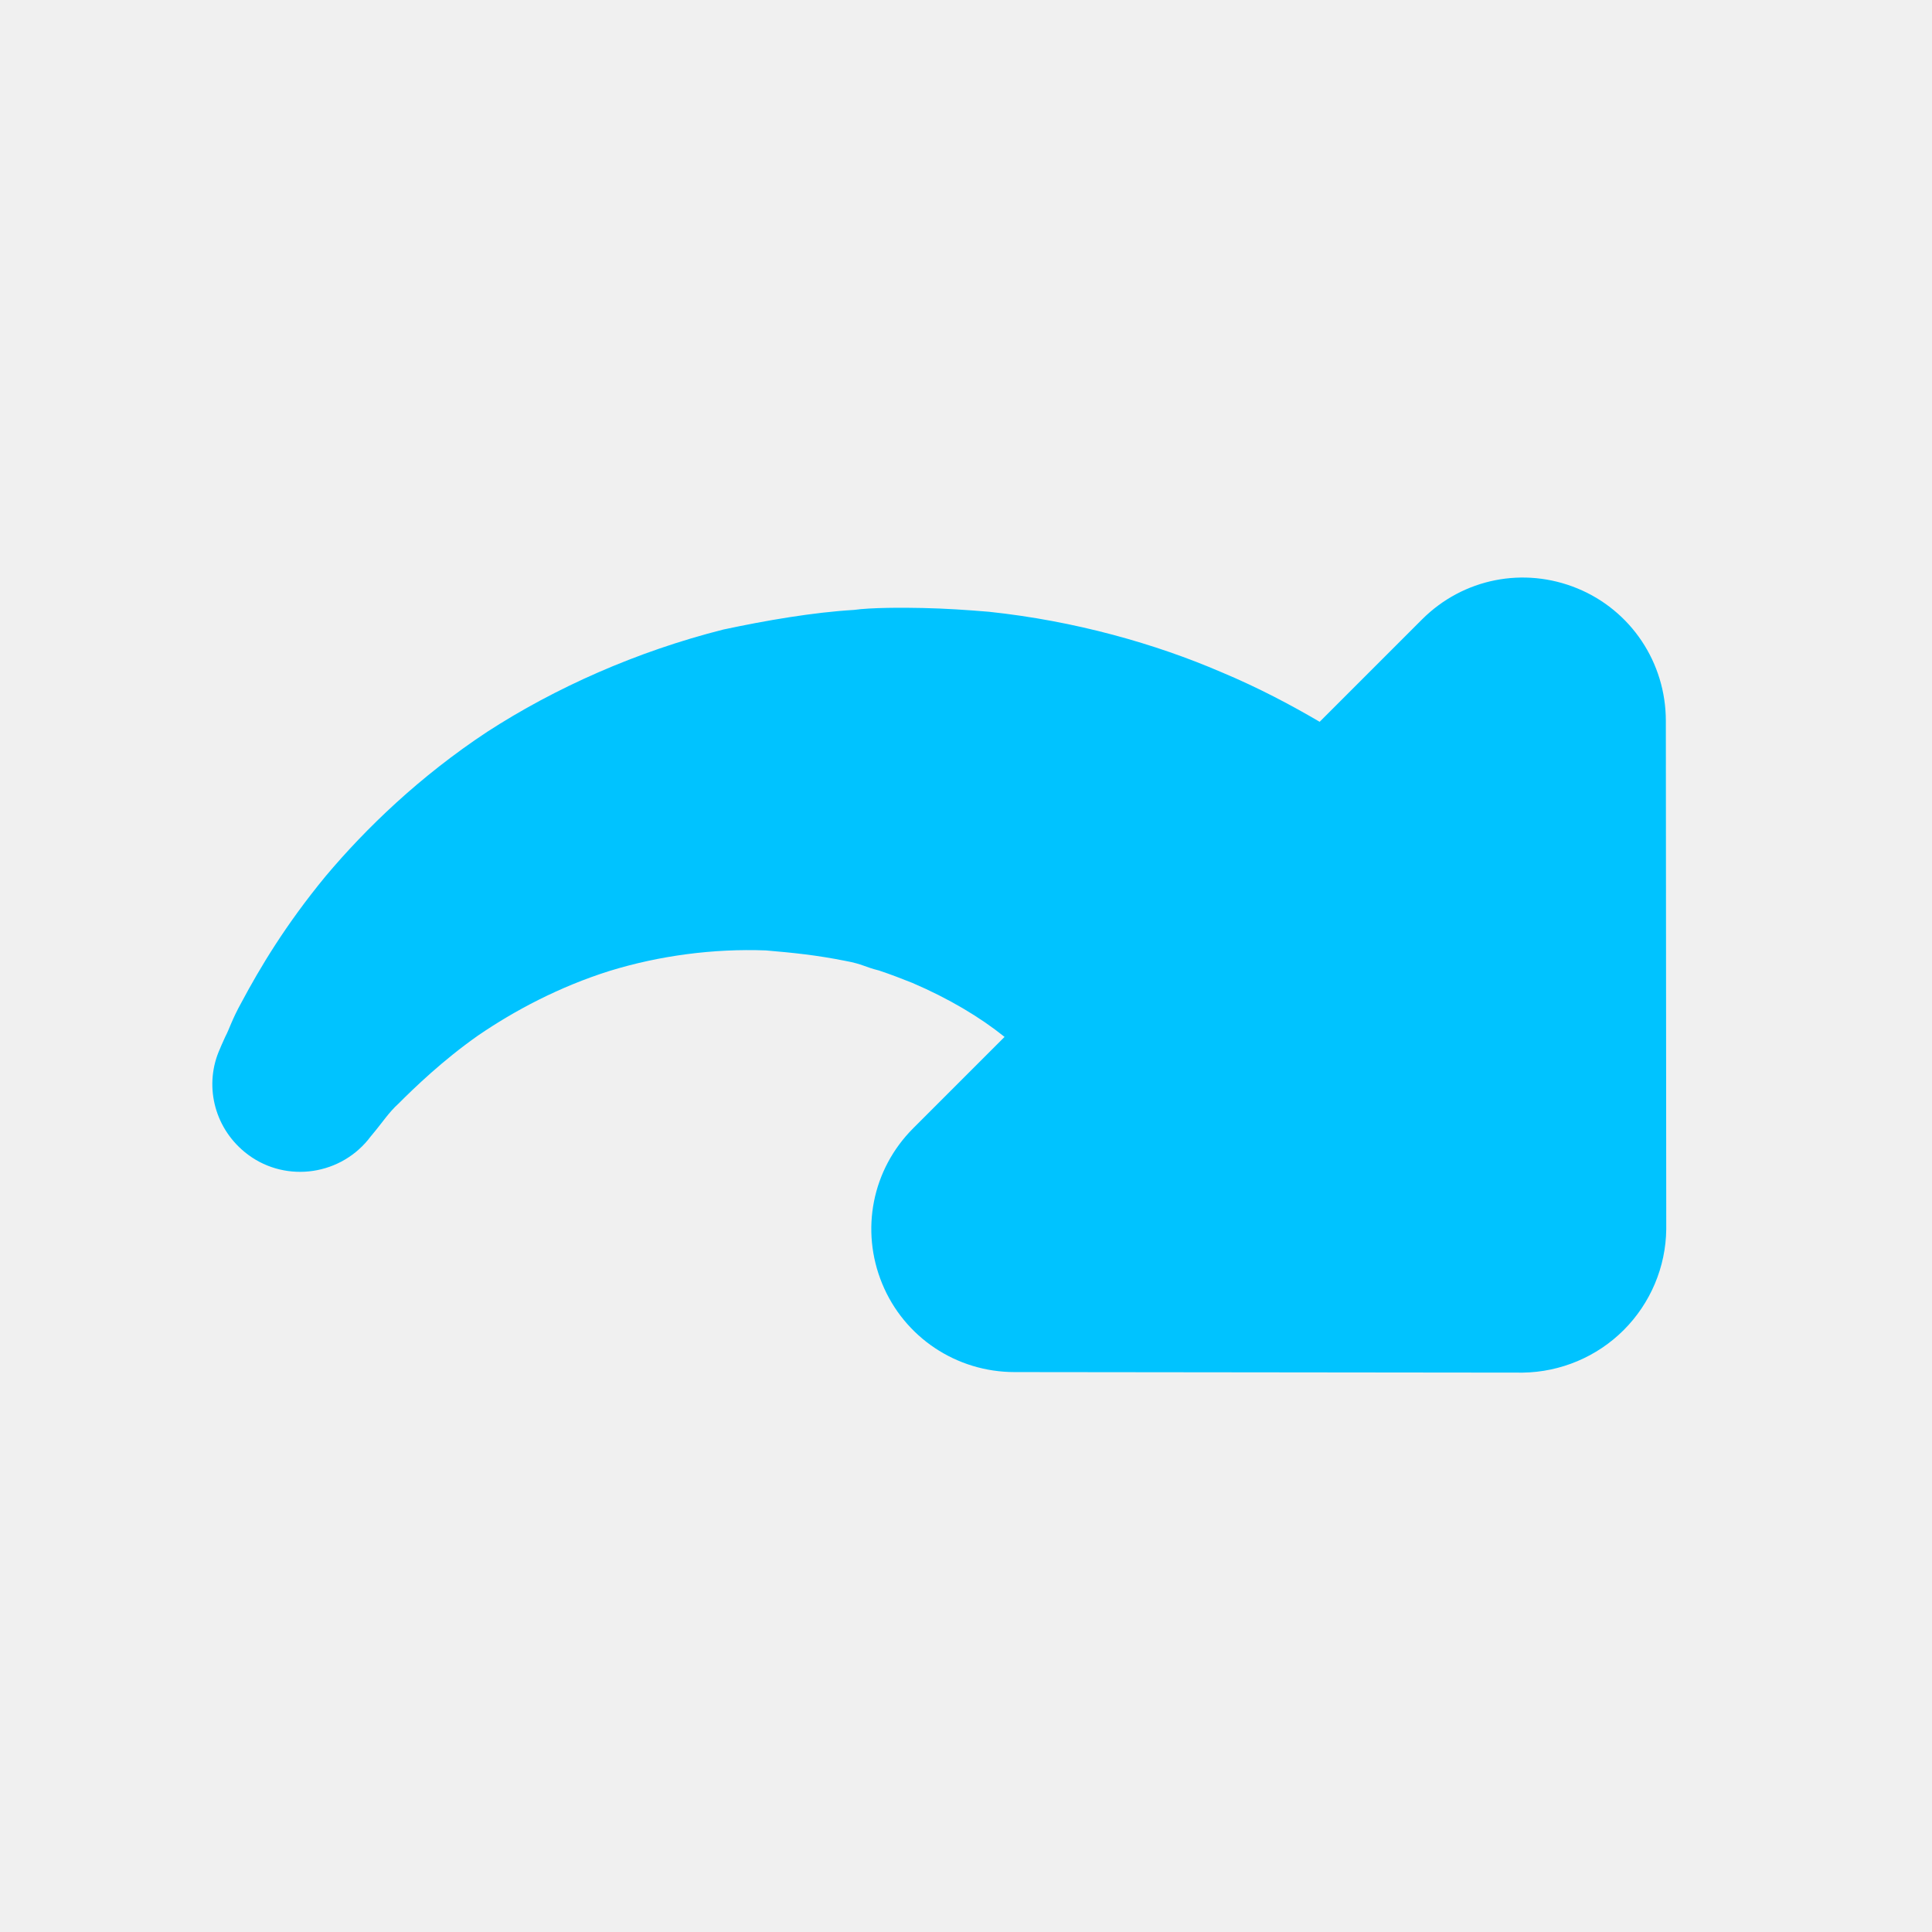
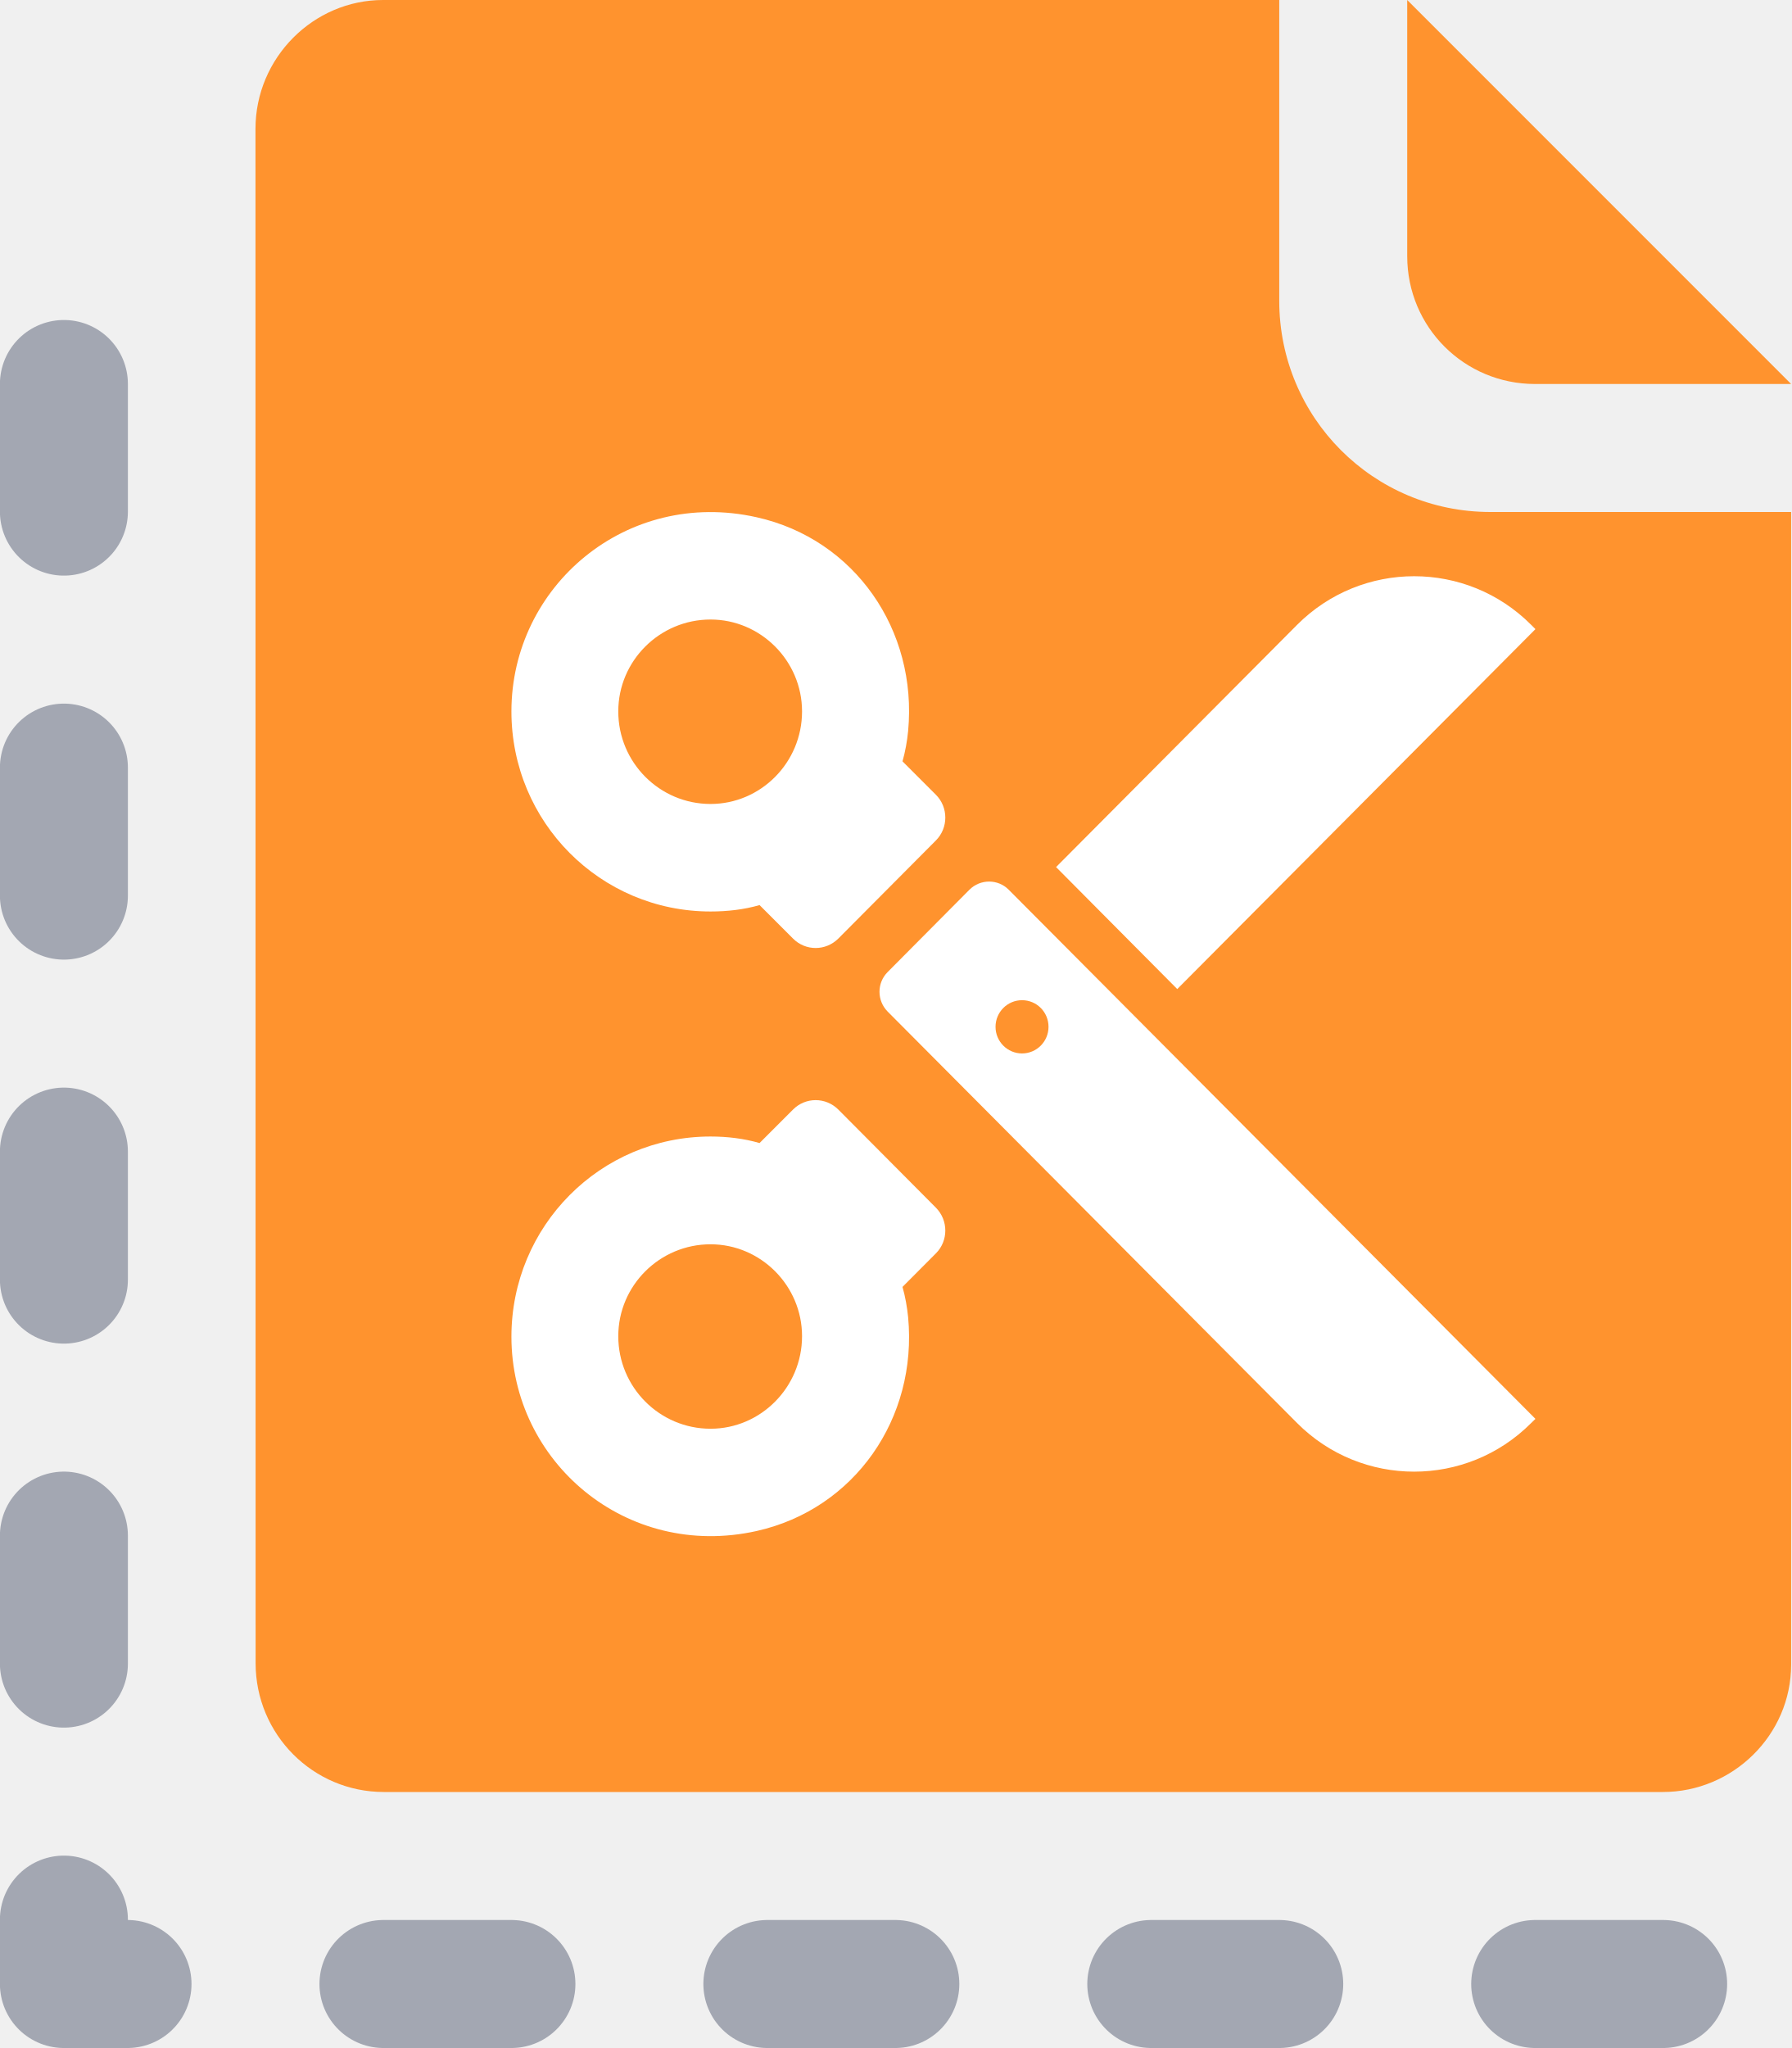
- <svg xmlns="http://www.w3.org/2000/svg" width="20px" height="20px" viewBox="0 0 20 20" version="1.1">
-   <defs />
-   <g id="Page-1" stroke="none" stroke-width="1" fill="none" fill-rule="evenodd">
-     <g id="redo" fill="#00c3ff">
-       <path d="M17.558,12.77 L13.84,16.494 C13.561,16.767 13.183,16.921 12.79,16.921 C12.399,16.921 12.021,16.767 11.74,16.494 L8.024,12.77 C7.597,12.343 7.471,11.706 7.702,11.153 C7.933,10.6 8.465,10.243 9.067,10.243 L10.404,10.243 C10.369,9.921 10.278,9.557 10.124,9.172 C10.076,9.06 10.026,8.948 9.97,8.836 C9.893,8.71 9.901,8.675 9.795,8.521 C9.627,8.269 9.473,8.08 9.29,7.863 C8.92,7.464 8.472,7.121 7.996,6.869 C7.513,6.617 7.009,6.463 6.561,6.379 C6.12,6.302 5.714,6.295 5.476,6.295 C5.357,6.288 5.203,6.316 5.126,6.323 C5.042,6.33 4.993,6.337 4.993,6.337 C4.496,6.386 4.048,6.022 3.999,5.525 C3.957,5.105 4.202,4.727 4.573,4.587 C4.573,4.587 4.622,4.566 4.699,4.538 C4.79,4.51 4.874,4.461 5.07,4.405 C5.462,4.286 5.959,4.16 6.61,4.097 C7.254,4.041 8.031,4.055 8.851,4.223 C9.669,4.398 10.53,4.727 11.328,5.203 C11.706,5.448 12.112,5.735 12.427,6.015 C12.567,6.12 12.805,6.358 12.945,6.505 C13.106,6.673 13.253,6.841 13.401,7.016 C13.967,7.716 14.387,8.472 14.66,9.158 C14.821,9.55 14.933,9.921 15.017,10.243 L16.515,10.243 C17.117,10.243 17.649,10.6 17.88,11.153 C18.111,11.706 17.985,12.343 17.558,12.77" id="Fill-1" transform="translate(10.99425, 10.49425) rotate(-45) translate(-10.99425, -10.49425) " />
+ <svg xmlns="http://www.w3.org/2000/svg" version="1.1" width="13.997" height="16" viewBox="0,0,13.997,16">
+   <g transform="translate(-233.0016,-172)">
+     <g data-paper-data="{&quot;isPaintingLayer&quot;:true}" fill-rule="evenodd" stroke-width="1" stroke-miterlimit="10" stroke-dashoffset="0" style="mix-blend-mode: normal">
+       <path d="M245.998,187.5h-12.497v-12.5" fill="none" stroke-opacity="0.5" stroke="#575e75" stroke-linecap="round" stroke-linejoin="round" stroke-dasharray="1,2" />
+       <path d="M234.998,173.007c0,-0.556 0.453,-1.007 0.997,-1.007h7.003v2.35c0,0.911 0.734,1.65 1.65,1.65h2.35v9.005c0,0.55 -0.456,0.995 -1.002,0.995h-9.995c-0.554,0 -1.002,-0.45 -1.002,-1.007z" fill="#ff932e" stroke="none" stroke-linecap="butt" stroke-linejoin="miter" stroke-dasharray="" />
+       <path d="M243.998,172l3,3h-2.001c-0.552,0 -0.999,-0.443 -0.999,-0.999z" fill="#ff932e" stroke="none" stroke-linecap="butt" stroke-linejoin="miter" stroke-dasharray="" />
+       <path d="M239.269,182.439c0,0.399 -0.323,0.723 -0.715,0.723c-0.398,0 -0.721,-0.324 -0.721,-0.723c0,-0.395 0.323,-0.718 0.721,-0.718c0.392,0 0.715,0.323 0.715,0.718zM240.315,181.792c0.098,-0.098 0.098,-0.258 0,-0.357l-0.762,-0.766c-0.099,-0.099 -0.257,-0.099 -0.355,0l-0.261,0.261c-0.121,-0.035 -0.251,-0.051 -0.383,-0.051c-0.861,0 -1.556,0.699 -1.556,1.564c0,0.977 0.897,1.745 1.916,1.518c0.768,-0.172 1.258,-0.883 1.184,-1.67c-0.008,-0.08 -0.022,-0.159 -0.044,-0.237zM239.269,177.558c0,0.4 -0.323,0.723 -0.715,0.723c-0.398,0 -0.721,-0.324 -0.721,-0.723c0,-0.395 0.323,-0.718 0.721,-0.718c0.392,0 0.715,0.323 0.715,0.718M245,183.085l-0.033,0.032c-0.505,0.507 -1.325,0.507 -1.83,0l-3.199,-3.214c-0.085,-0.086 -0.085,-0.224 0,-0.309l0.639,-0.643c0.085,-0.085 0.223,-0.085 0.307,0zM245,176.915l-2.799,2.812l-0.947,-0.953l1.883,-1.892c0.506,-0.507 1.325,-0.507 1.83,0zM240.315,178.209c0.098,0.098 0.098,0.259 0,0.357l-0.762,0.766c-0.099,0.099 -0.257,0.099 -0.355,0l-0.261,-0.261c-0.121,0.035 -0.251,0.05 -0.383,0.05c-0.861,0 -1.556,-0.698 -1.556,-1.563c0,-0.977 0.897,-1.745 1.916,-1.517c0.768,0.171 1.258,0.883 1.184,1.67c-0.008,0.081 -0.022,0.159 -0.044,0.237zM241.195,180.022c0,0.115 -0.093,0.208 -0.207,0.208c-0.114,0 -0.207,-0.093 -0.207,-0.208c0,-0.115 0.093,-0.208 0.207,-0.208c0.115,0 0.207,0.093 0.207,0.208z" fill="#ffffff" stroke="none" stroke-linecap="butt" stroke-linejoin="miter" stroke-dasharray="" />
    </g>
  </g>
</svg>
